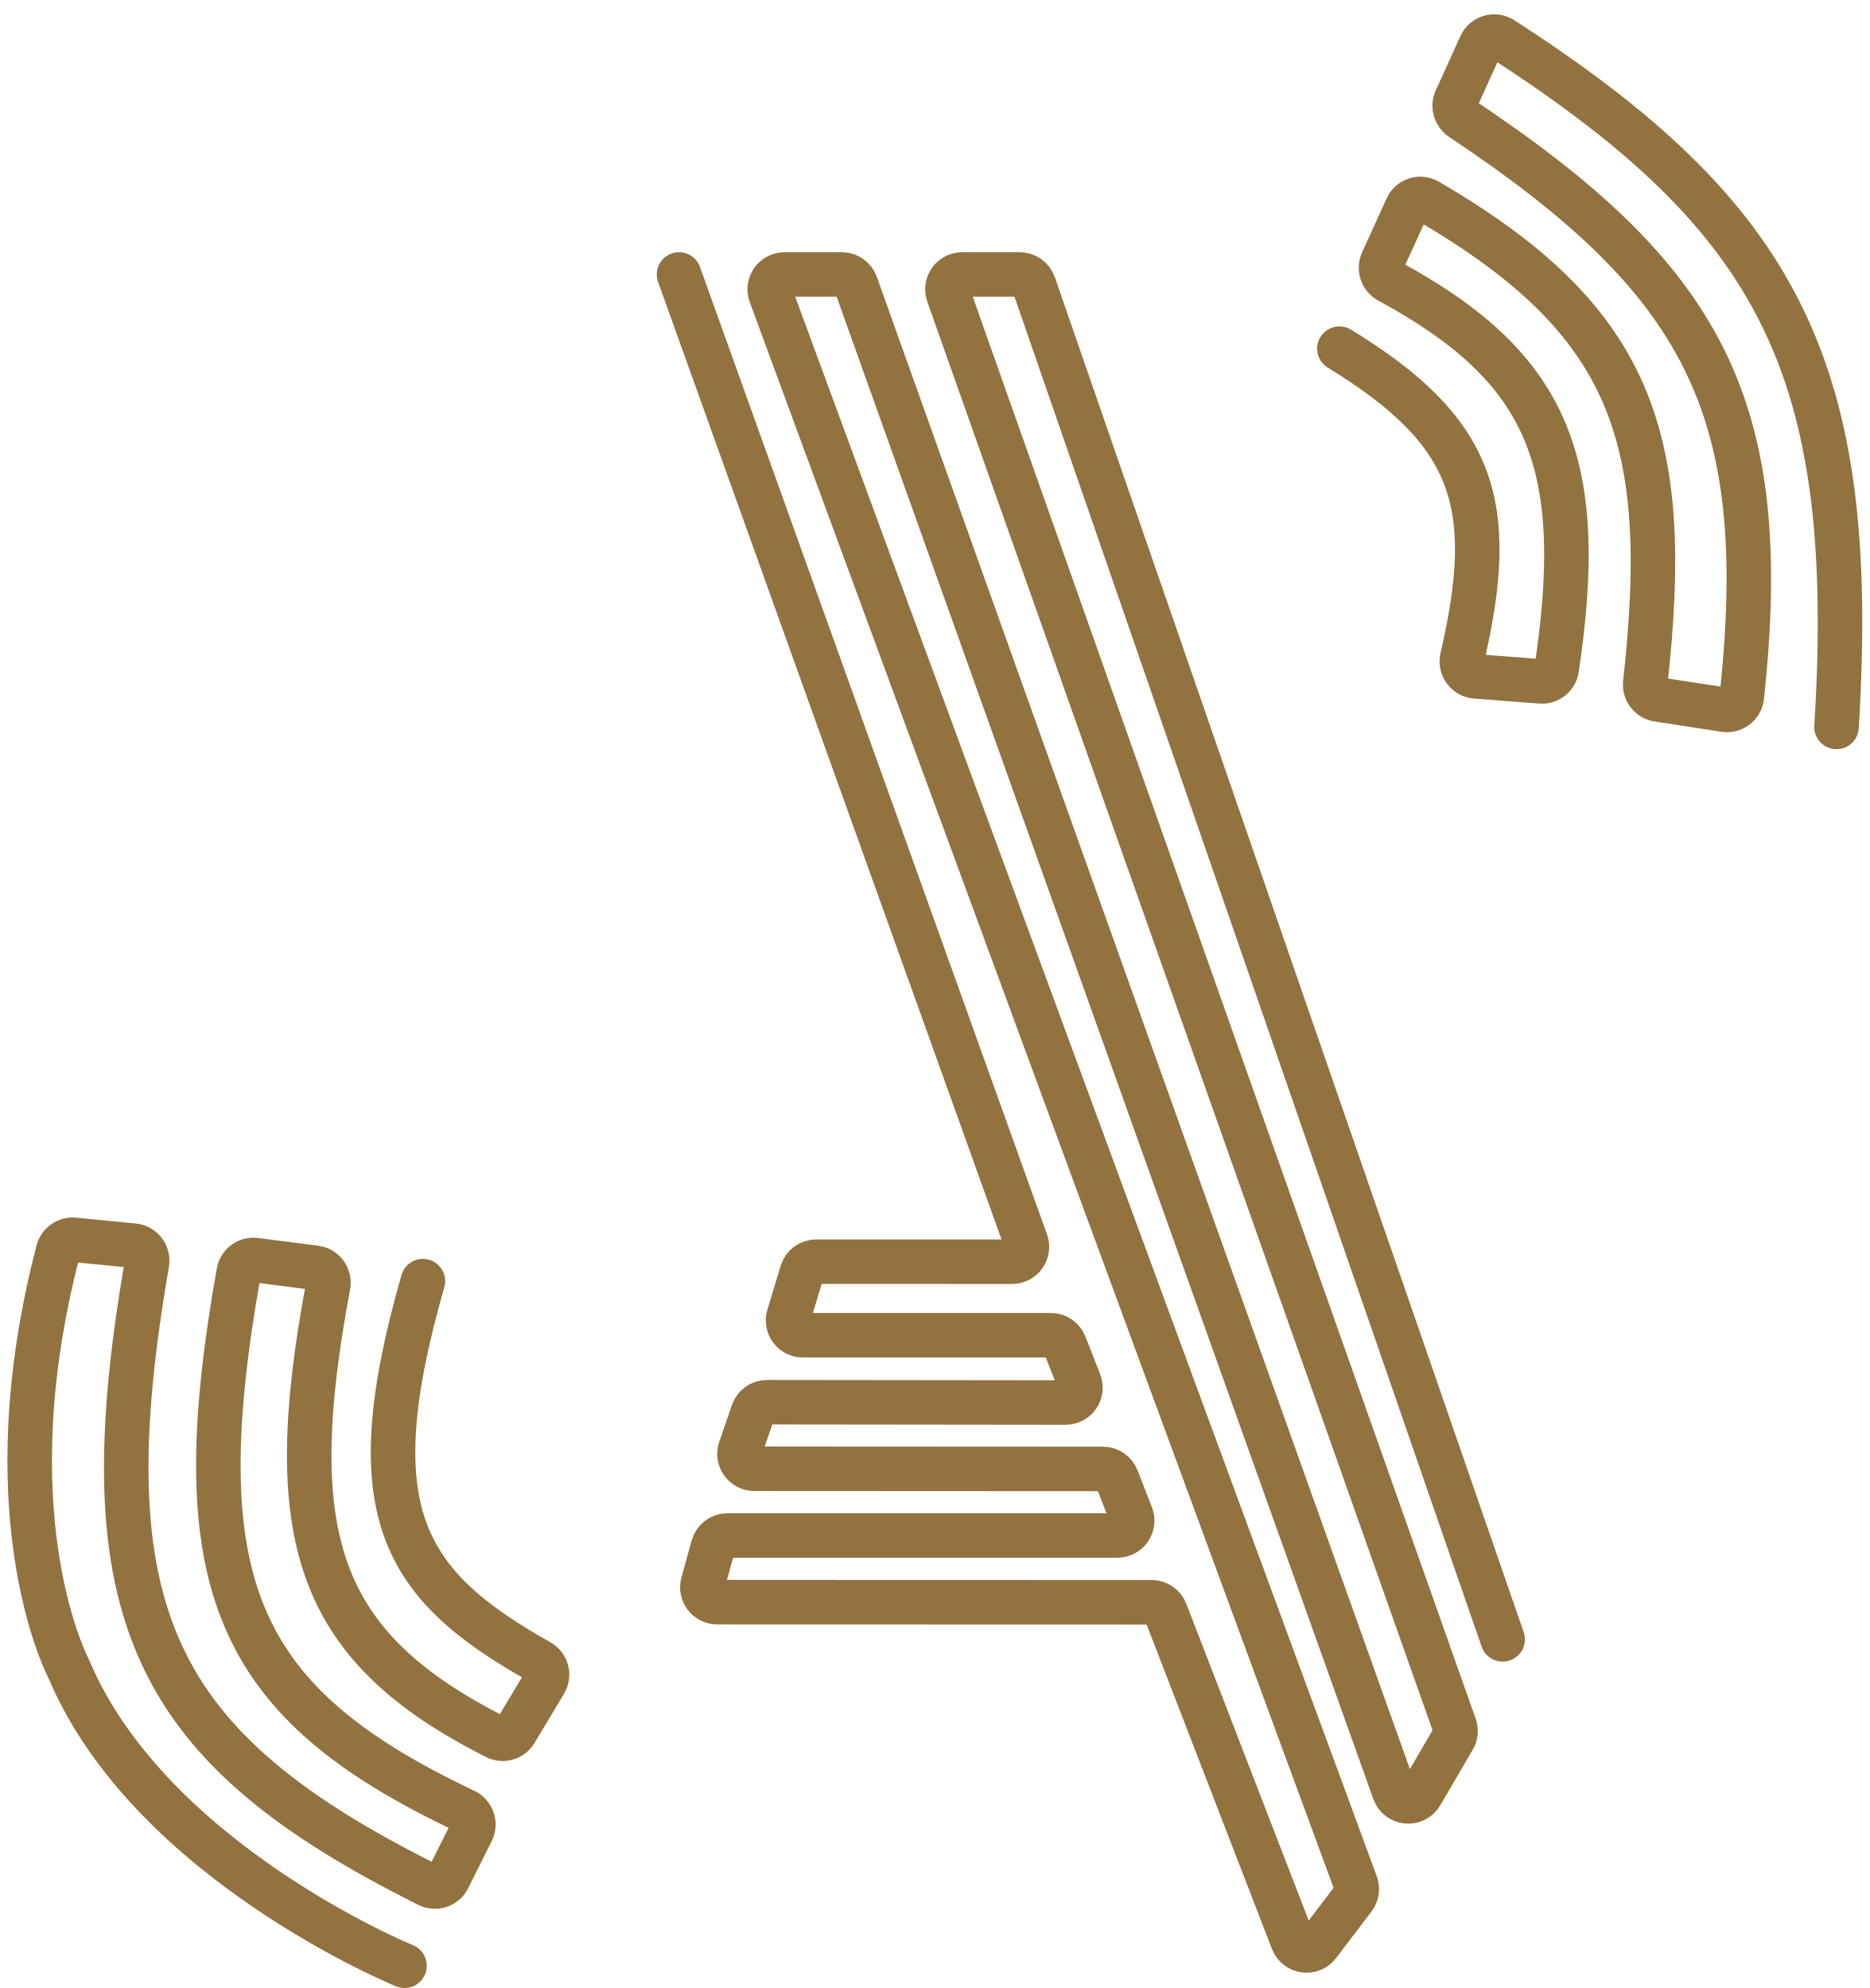
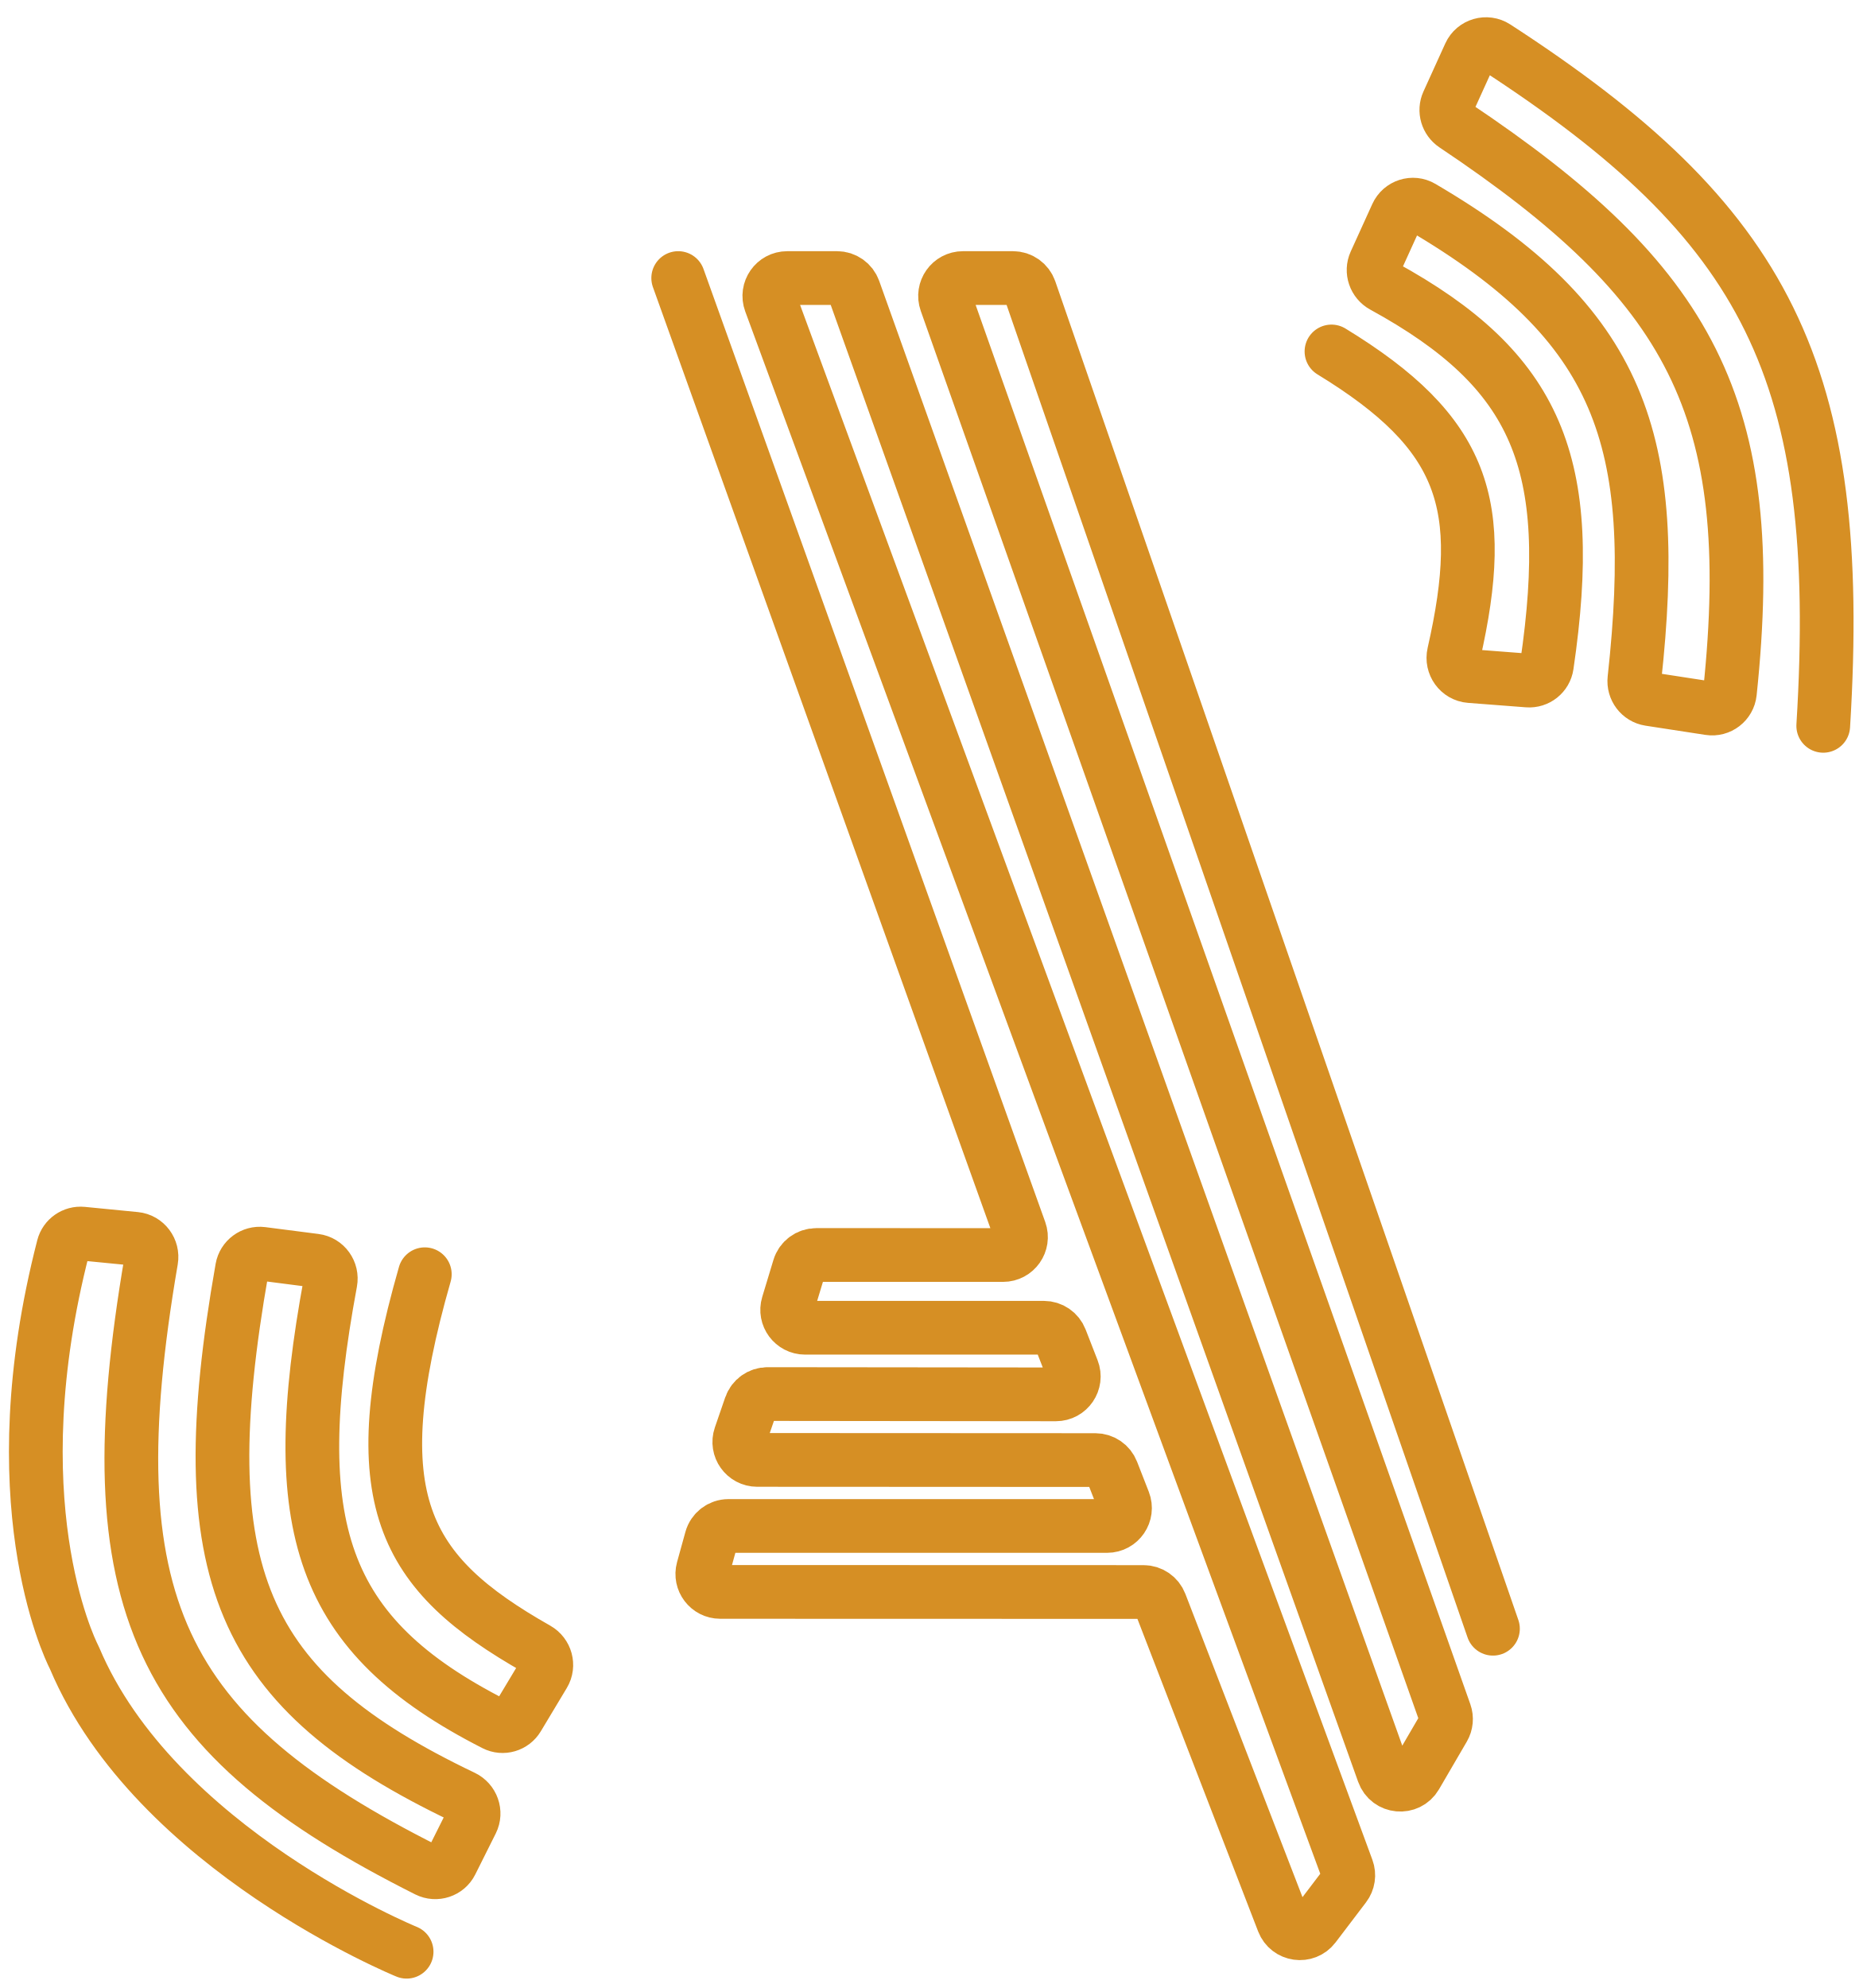
- <svg xmlns="http://www.w3.org/2000/svg" width="126" height="134" viewBox="0 0 126 134" fill="none">
-   <path d="M27.258 132.5C27.258 132.5 10.131 125.515 4.641 112.511C4.629 112.483 4.617 112.458 4.603 112.431C4.255 111.744 -0.612 101.676 3.92 84.308C4.043 83.837 4.494 83.521 4.978 83.569L9.014 83.964C9.596 84.021 10.002 84.574 9.903 85.15C5.793 108.887 10.363 117.816 28.861 127.057C29.352 127.302 29.956 127.105 30.201 126.614L31.796 123.425C32.048 122.92 31.825 122.302 31.314 122.06C15.896 114.751 12.339 106.825 16.087 85.756C16.18 85.233 16.67 84.867 17.197 84.934L21.259 85.456C21.832 85.529 22.222 86.08 22.116 86.649C18.942 103.571 21.298 110.978 33.434 117.094C33.896 117.327 34.462 117.161 34.728 116.718L36.72 113.397C37.013 112.908 36.839 112.275 36.342 111.996C27.071 106.79 24.068 101.823 28.498 86.353" stroke="#92723F" stroke-width="3" stroke-linecap="round" />
-   <path d="M45.758 18.5L69.141 83.707C69.375 84.359 68.892 85.045 68.2 85.045L55 85.043C54.559 85.043 54.17 85.331 54.043 85.753L53.148 88.71C52.954 89.353 53.434 90 54.105 90H70.817C71.229 90 71.599 90.253 71.748 90.636L72.738 93.174C72.994 93.83 72.51 94.538 71.805 94.537L51.688 94.515C51.261 94.515 50.88 94.786 50.741 95.19L49.886 97.675C49.662 98.324 50.145 99 50.831 99.001L74.325 99.013C74.737 99.013 75.106 99.266 75.256 99.649L76.226 102.137C76.482 102.792 75.998 103.5 75.294 103.5H49.019C48.569 103.5 48.175 103.8 48.055 104.234L47.367 106.726C47.191 107.362 47.67 107.992 48.331 107.992L77.609 108C78.022 108 78.393 108.254 78.542 108.64L87.113 130.83C87.395 131.56 88.368 131.697 88.841 131.074L91.227 127.936C91.433 127.665 91.487 127.306 91.369 126.986L51.932 19.845C51.691 19.193 52.174 18.5 52.87 18.5H56.732C57.154 18.5 57.531 18.766 57.673 19.164L93.957 120.759C94.243 121.56 95.335 121.661 95.763 120.927L97.947 117.183C98.095 116.929 98.124 116.623 98.026 116.346L63.902 19.833C63.672 19.183 64.155 18.5 64.845 18.5H68.719C69.145 18.5 69.524 18.77 69.664 19.173L101.258 110.5M123.758 49C125.253 24.721 119.824 14.633 101.233 2.624C100.723 2.295 100.034 2.493 99.782 3.046L98.112 6.721C97.908 7.169 98.069 7.704 98.478 7.977C114.716 18.803 119.494 27.311 117.375 46.961C117.314 47.524 116.793 47.928 116.234 47.842L111.713 47.147C111.181 47.065 110.81 46.568 110.87 46.033C112.714 29.497 110.039 21.6 96.209 13.545C95.703 13.25 95.049 13.459 94.807 13.992L93.15 17.636C92.93 18.12 93.132 18.693 93.599 18.946C104.306 24.75 106.991 31.107 104.9 45.084C104.823 45.599 104.358 45.969 103.84 45.929L99.438 45.591C98.82 45.543 98.395 44.95 98.535 44.348C100.928 34.03 99.432 29.103 90.258 23.5" stroke="#92723F" stroke-width="3" stroke-linecap="round" />
+ <svg xmlns="http://www.w3.org/2000/svg" width="104" height="111" viewBox="0 0 104 111" fill="none">
+   <path d="M22.705 108.975C22.705 108.975 8.672 103.251 4.168 92.597C4.156 92.569 4.145 92.545 4.131 92.518C3.824 91.909 -0.102 83.719 3.535 69.617C3.657 69.146 4.108 68.832 4.593 68.879L7.555 69.169C8.137 69.226 8.544 69.777 8.445 70.353C5.146 89.598 8.879 96.911 23.859 104.433C24.349 104.679 24.952 104.481 25.197 103.99L26.341 101.702C26.594 101.197 26.372 100.581 25.862 100.337C13.406 94.387 10.508 87.894 13.518 70.825C13.61 70.302 14.1 69.938 14.627 70.005L17.596 70.387C18.169 70.46 18.56 71.008 18.454 71.577C15.918 85.248 17.845 91.296 27.622 96.272C28.083 96.507 28.646 96.339 28.912 95.896L30.364 93.477C30.657 92.988 30.48 92.354 29.985 92.073C22.516 87.84 20.116 83.735 23.721 71.147" stroke="#D68F24" stroke-width="3" stroke-linecap="round" />
+   <path d="M37.871 15.525L56.953 68.736C57.186 69.388 56.703 70.074 56.011 70.074L45.581 70.072C45.14 70.072 44.751 70.36 44.624 70.782L43.999 72.846C43.805 73.488 44.286 74.135 44.956 74.135H58.289C58.701 74.135 59.071 74.388 59.221 74.772L59.891 76.491C60.147 77.147 59.663 77.855 58.959 77.854L42.861 77.837C42.434 77.836 42.053 78.108 41.914 78.511L41.337 80.188C41.114 80.837 41.596 81.513 42.282 81.514L61.165 81.523C61.577 81.523 61.946 81.776 62.096 82.16L62.751 83.838C63.006 84.494 62.523 85.202 61.819 85.202H40.682C40.232 85.202 39.837 85.502 39.718 85.936L39.253 87.618C39.078 88.254 39.556 88.884 40.217 88.884L63.857 88.89C64.27 88.89 64.64 89.145 64.789 89.53L71.654 107.303C71.936 108.033 72.909 108.171 73.383 107.548L75.083 105.311C75.29 105.04 75.344 104.681 75.226 104.361L43.021 16.871C42.781 16.218 43.264 15.525 43.96 15.525H46.74C47.162 15.525 47.539 15.791 47.681 16.189L77.251 98.984C77.537 99.785 78.628 99.886 79.057 99.152L80.609 96.49C80.757 96.236 80.786 95.93 80.688 95.653L52.829 16.859C52.599 16.208 53.082 15.525 53.772 15.525H56.564C56.99 15.525 57.37 15.796 57.509 16.198L83.366 90.94M101.809 40.527C103.03 20.7 98.618 12.419 83.519 2.624C83.01 2.294 82.322 2.493 82.07 3.046L80.851 5.729C80.647 6.178 80.806 6.711 81.216 6.985C94.372 15.785 98.278 22.746 96.597 38.671C96.537 39.234 96.017 39.636 95.457 39.55L92.109 39.035C91.576 38.953 91.205 38.458 91.264 37.922C92.73 24.551 90.538 18.103 79.395 11.562C78.89 11.265 78.239 11.476 77.996 12.009L76.79 14.662C76.57 15.146 76.769 15.717 77.236 15.972C85.847 20.686 88.034 25.874 86.375 37.154C86.299 37.669 85.835 38.037 85.316 37.997L82.086 37.749C81.469 37.701 81.045 37.107 81.182 36.503C83.074 28.188 81.807 24.179 74.349 19.624" stroke="#D68F24" stroke-width="3" stroke-linecap="round" />
</svg>
